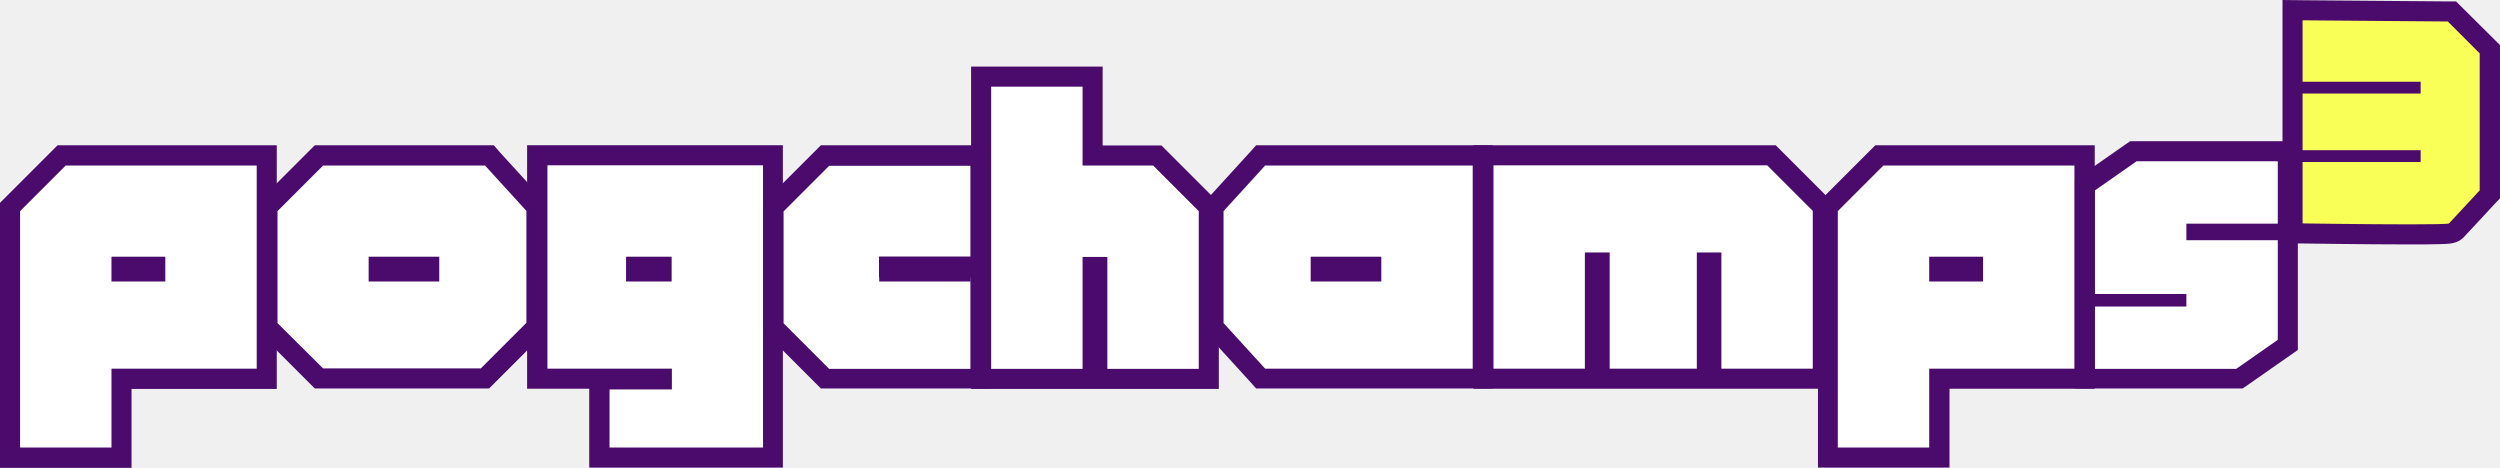
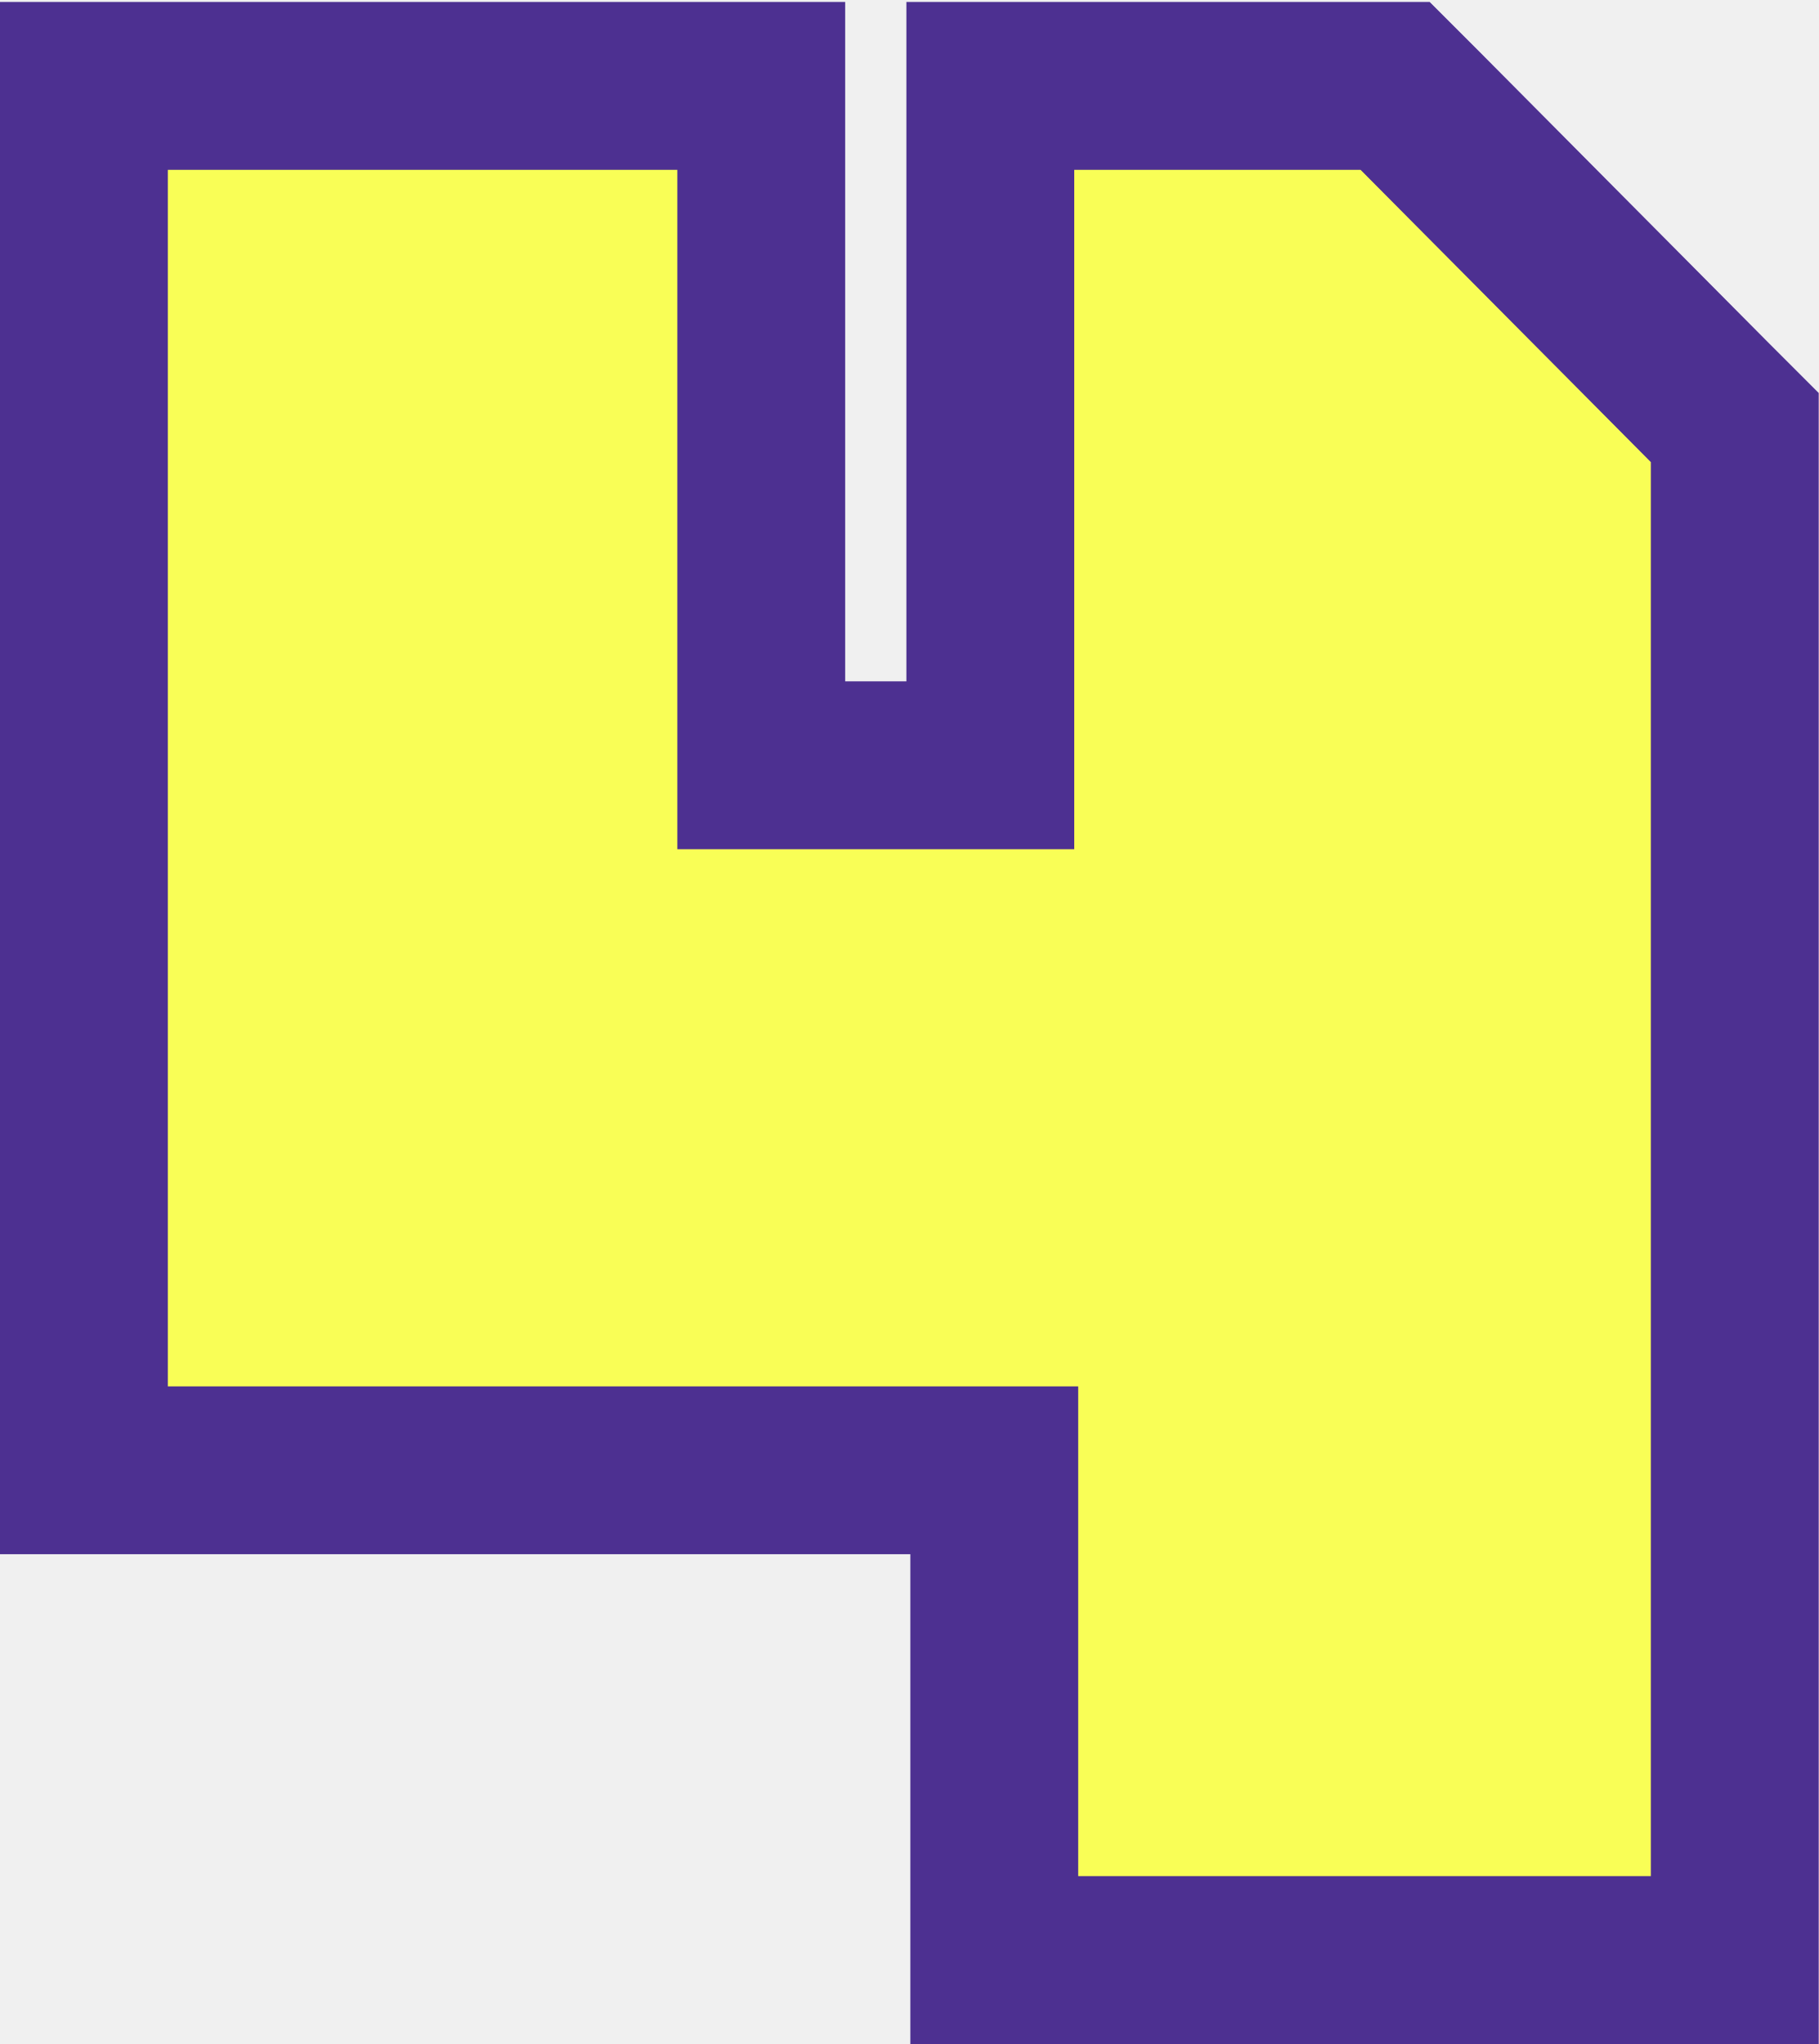
- <svg xmlns="http://www.w3.org/2000/svg" version="1.1" id="Layer_1" x="0px" y="0px" viewBox="0 0 1058.6 198.1" style="enable-background:new 0 0 1058.6 198.1;" xml:space="preserve">
-   <style type="text/css">
- 	.st0{fill:#FFFFFF;}
- 	.st1{fill:#4B0B6D;}
- 	.st2{fill:#FAFF57;}
- </style>
-   <g>
-     <g>
-       <polygon class="st0" points="4.2,193.8 4.2,87.6 26.1,65.8 112.9,65.8 112.9,160.4 51.4,160.4 51.4,193.8   " />
-       <path class="st1" d="M108.7,70v86.1H47.2v33.4H8.5V89.4l19.3-19.3h80.9 M117.2,61.5h-8.5H27.9h-3.5L21.9,64L2.5,83.4L0,85.9v3.5    v100.2v8.5h8.5h38.7h8.5v-8.5v-24.9h53h8.5v-8.5V70.1V61.5L117.2,61.5z" />
-     </g>
-     <g>
-       <polygon class="st0" points="135,160.4 113.2,138.6 113.2,87.6 135,65.8 207.2,65.8 227.1,87.7 227.1,138.6 205.3,160.4   " />
-       <path class="st1" d="M205.3,70l17.6,19.3v47.4L203.6,156h-66.8l-19.3-19.2V89.4l19.3-19.3h68.5 M209.1,61.5h-3.8h-68.5h-3.5    l-2.5,2.5l-19.3,19.3l-2.5,2.5v3.5v47.4v3.5l2.5,2.5l19.3,19.3l2.5,2.5h3.5h66.8h3.5l2.5-2.5l19.3-19.3l2.5-2.5v-3.5V89.3v-3.2    l-2.2-2.4l-17.6-19.3L209.1,61.5L209.1,61.5z" />
-     </g>
-     <g>
-       <polygon class="st0" points="253.8,193.8 253.8,160.7 280.2,160.7 280.2,160.4 227.4,160.4 227.4,65.8 327.3,65.8 327.3,193.8       " />
-       <path class="st1" d="M323.1,70v119.5h-65v-24.6h26.4v-8.8h-52.7V70H323.1 M331.6,61.5h-8.5h-91.4h-8.5V70v86.1v8.5h8.5h17.8v0.3    v24.6v8.5h8.5h65h8.5v-8.5V70v-8.5H331.6z" />
-     </g>
-     <g>
-       <polygon class="st0" points="349.4,160.4 327.6,138.6 327.6,87.6 349.4,65.8 415.2,65.8 415.2,113 376.5,113 376.5,113.2     415.2,113.2 415.2,160.4   " />
-       <path class="st1" d="M410.9,70v38.7h-38.7v8.8h38.7v38.7h-59.8l-19.3-19.3V89.5l19.3-19.3h59.8 M419.4,61.5h-8.5h-59.8h-3.5    l-2.5,2.5l-19.3,19.3l-2.5,2.5v3.5v47.4v3.5l2.5,2.5l19.3,19.3l2.5,2.5h3.5h59.8h8.5V156v-38.7V117v-8.5V69.8V61.5L419.4,61.5z" />
-     </g>
-     <g>
-       <polygon class="st0" points="464.7,160.4 464.7,113 462.6,113 462.6,160.4 415.5,160.4 415.5,32.4 462.6,32.4 462.6,65.8     490,65.8 511.8,87.6 511.8,160.4   " />
-       <path class="st1" d="M458.4,36.7v33.4h29.9l19.3,19.3v66.8h-38.7v-47.4h-10.5v47.4h-38.7V36.7H458.4 M466.9,28.2h-8.5h-38.7h-8.5    v8.5v119.5v8.5h8.5h38.7h8.5h2h38.7h8.5v-8.5V89.4v-3.5l-2.5-2.5l-19.3-19.3l-2.5-2.5h-3.5h-21.4V36.7V28.2L466.9,28.2z" />
-     </g>
-     <g>
-       <polygon class="st0" points="533.8,160.4 513.9,138.5 513.9,87.7 533.8,65.8 627.8,65.8 627.8,160.4   " />
-       <path class="st1" d="M623.6,70v86.1h-87.9l-17.6-19.3V89.4l17.6-19.3h87.9 M632.1,61.5h-8.5h-87.9h-3.8l-2.5,2.8l-17.6,19.3    l-2.2,2.4v3.3v47.4v3.3l2.2,2.4l17.6,19.3l2.5,2.8h3.8h87.9h8.5V156V69.9V61.5L632.1,61.5z" />
-     </g>
-     <g>
-       <polygon class="st0" points="724.8,160.4 724.8,111.2 722.7,111.2 722.7,160.4 677.3,160.4 677.3,111.2 675.3,111.2 675.3,160.4     628.1,160.4 628.1,65.8 750.1,65.8 771.9,87.6 771.9,160.4   " />
-       <path class="st1" d="M748.3,70l19.3,19.3v66.8h-38.7v-49.2h-10.4v49.2h-36.9v-49.2h-10.5v49.2h-38.7V70H748.3 M751.9,61.5h-3.5    h-116h-8.5V70v86.1v8.5h8.5h38.7h8.5h2h36.9h8.5h2h38.7h8.5v-8.5V89.3v-3.5l-2.5-2.5L754.4,64L751.9,61.5L751.9,61.5z" />
-     </g>
-     <g>
-       <polygon class="st0" points="774,193.8 774,87.6 795.8,65.8 882.6,65.8 882.6,160.4 821.1,160.4 821.1,193.8   " />
-       <path class="st1" d="M878.4,70v86.1h-61.5v33.4h-38.7V89.4l19.3-19.3h80.9 M886.9,61.5h-8.5h-80.8h-3.5l-2.5,2.5l-19.3,19.3    l-2.5,2.5v3.5v100.2v8.5h8.5H817h8.5v-8.5v-24.9h53h8.5v-8.5V70v-8.5H886.9z" />
-     </g>
-     <g>
-       <polygon class="st0" points="882.9,160.4 882.9,78.4 903.4,64 968.8,64 968.8,146.1 948.3,160.4   " />
-       <path class="st1" d="M964.5,68.3v26.4h-38.7v7h38.7v42.2l-17.6,12.3h-59.8v-26.4h38.7v-5.3h-38.7V80.6l17.6-12.3L964.5,68.3     M973,59.8h-8.5h-59.8H902l-2.2,1.5l-17.6,12.3l-3.6,2.5v4.4v43.9v8.5V156v8.5h8.5h59.8h2.7l2.2-1.5l17.6-12.3l3.6-2.5v-4.4v-40.7    v-8.5V68.2L973,59.8L973,59.8z" />
-     </g>
-     <rect x="47.2" y="108.7" class="st1" width="22.8" height="10.5" />
-     <rect x="156.1" y="108.7" class="st1" width="29.9" height="10.5" />
-     <rect x="265.1" y="108.7" class="st1" width="19.3" height="10.5" />
-     <rect x="372.3" y="108.7" class="st1" width="38.7" height="10.5" />
-     <rect x="555" y="108.7" class="st1" width="29.9" height="10.5" />
-     <rect x="816.9" y="108.7" class="st1" width="22.8" height="10.5" />
-   </g>
-   <g>
-     <path class="st2" d="M1020.5,99.3c-18.2,0-45.3-0.4-45.6-0.4l-4.2-0.1V4.3l67.5,0.5l16,16v61.4l-1.1,1.2   c-1.2,1.3-12.1,13.1-13.1,14.1C1038.5,99.1,1038.3,99.3,1020.5,99.3L1020.5,99.3z" />
-     <path class="st1" d="M975,8.6l61.5,0.5l13.5,13.5v58c0,0-12,13-13,14c-0.3,0.3-7.3,0.4-16.5,0.4c-18.4,0-45.5-0.4-45.5-0.4v-26h50   v-5h-50v-24h50v-5h-50V8.6 M966.5,0v8.6v26v8.5v20.5v8.5v22.5v8.4l8.4,0.1c0.3,0,27.4,0.4,45.6,0.4c5,0,9,0,11.8-0.1   c5.2-0.1,8.1-0.2,10.8-2.8c1-1,10.4-11.2,13.2-14.2l2.3-2.4v-3.3v-58v-3.6l-2.5-2.5l-13.6-13.5l-2.5-2.5h-3.5L975,0.1L966.5,0   L966.5,0z" />
-   </g>
+ <svg xmlns="http://www.w3.org/2000/svg" viewBox="0 0 92.1 103.5">
+   <path fill="#f9fe56" d="M50.4 99.3V74.4H4.2V4.3h34.3v34.4h11.6V4.3h20.5l17.2 17.3v77.7z" />
+   <path fill="#4d3091" d="M68.9 8.6l14.7 14.8V95h-29V70.2H8.5V8.6h25.8V43h20.1V8.6h14.5M72.4.1H45.9v34.4h-3.1V.1H0v78.6h46.1v24.8h46V19.9l-2.5-2.5L74.9 2.6 72.4.1z" />
</svg>
